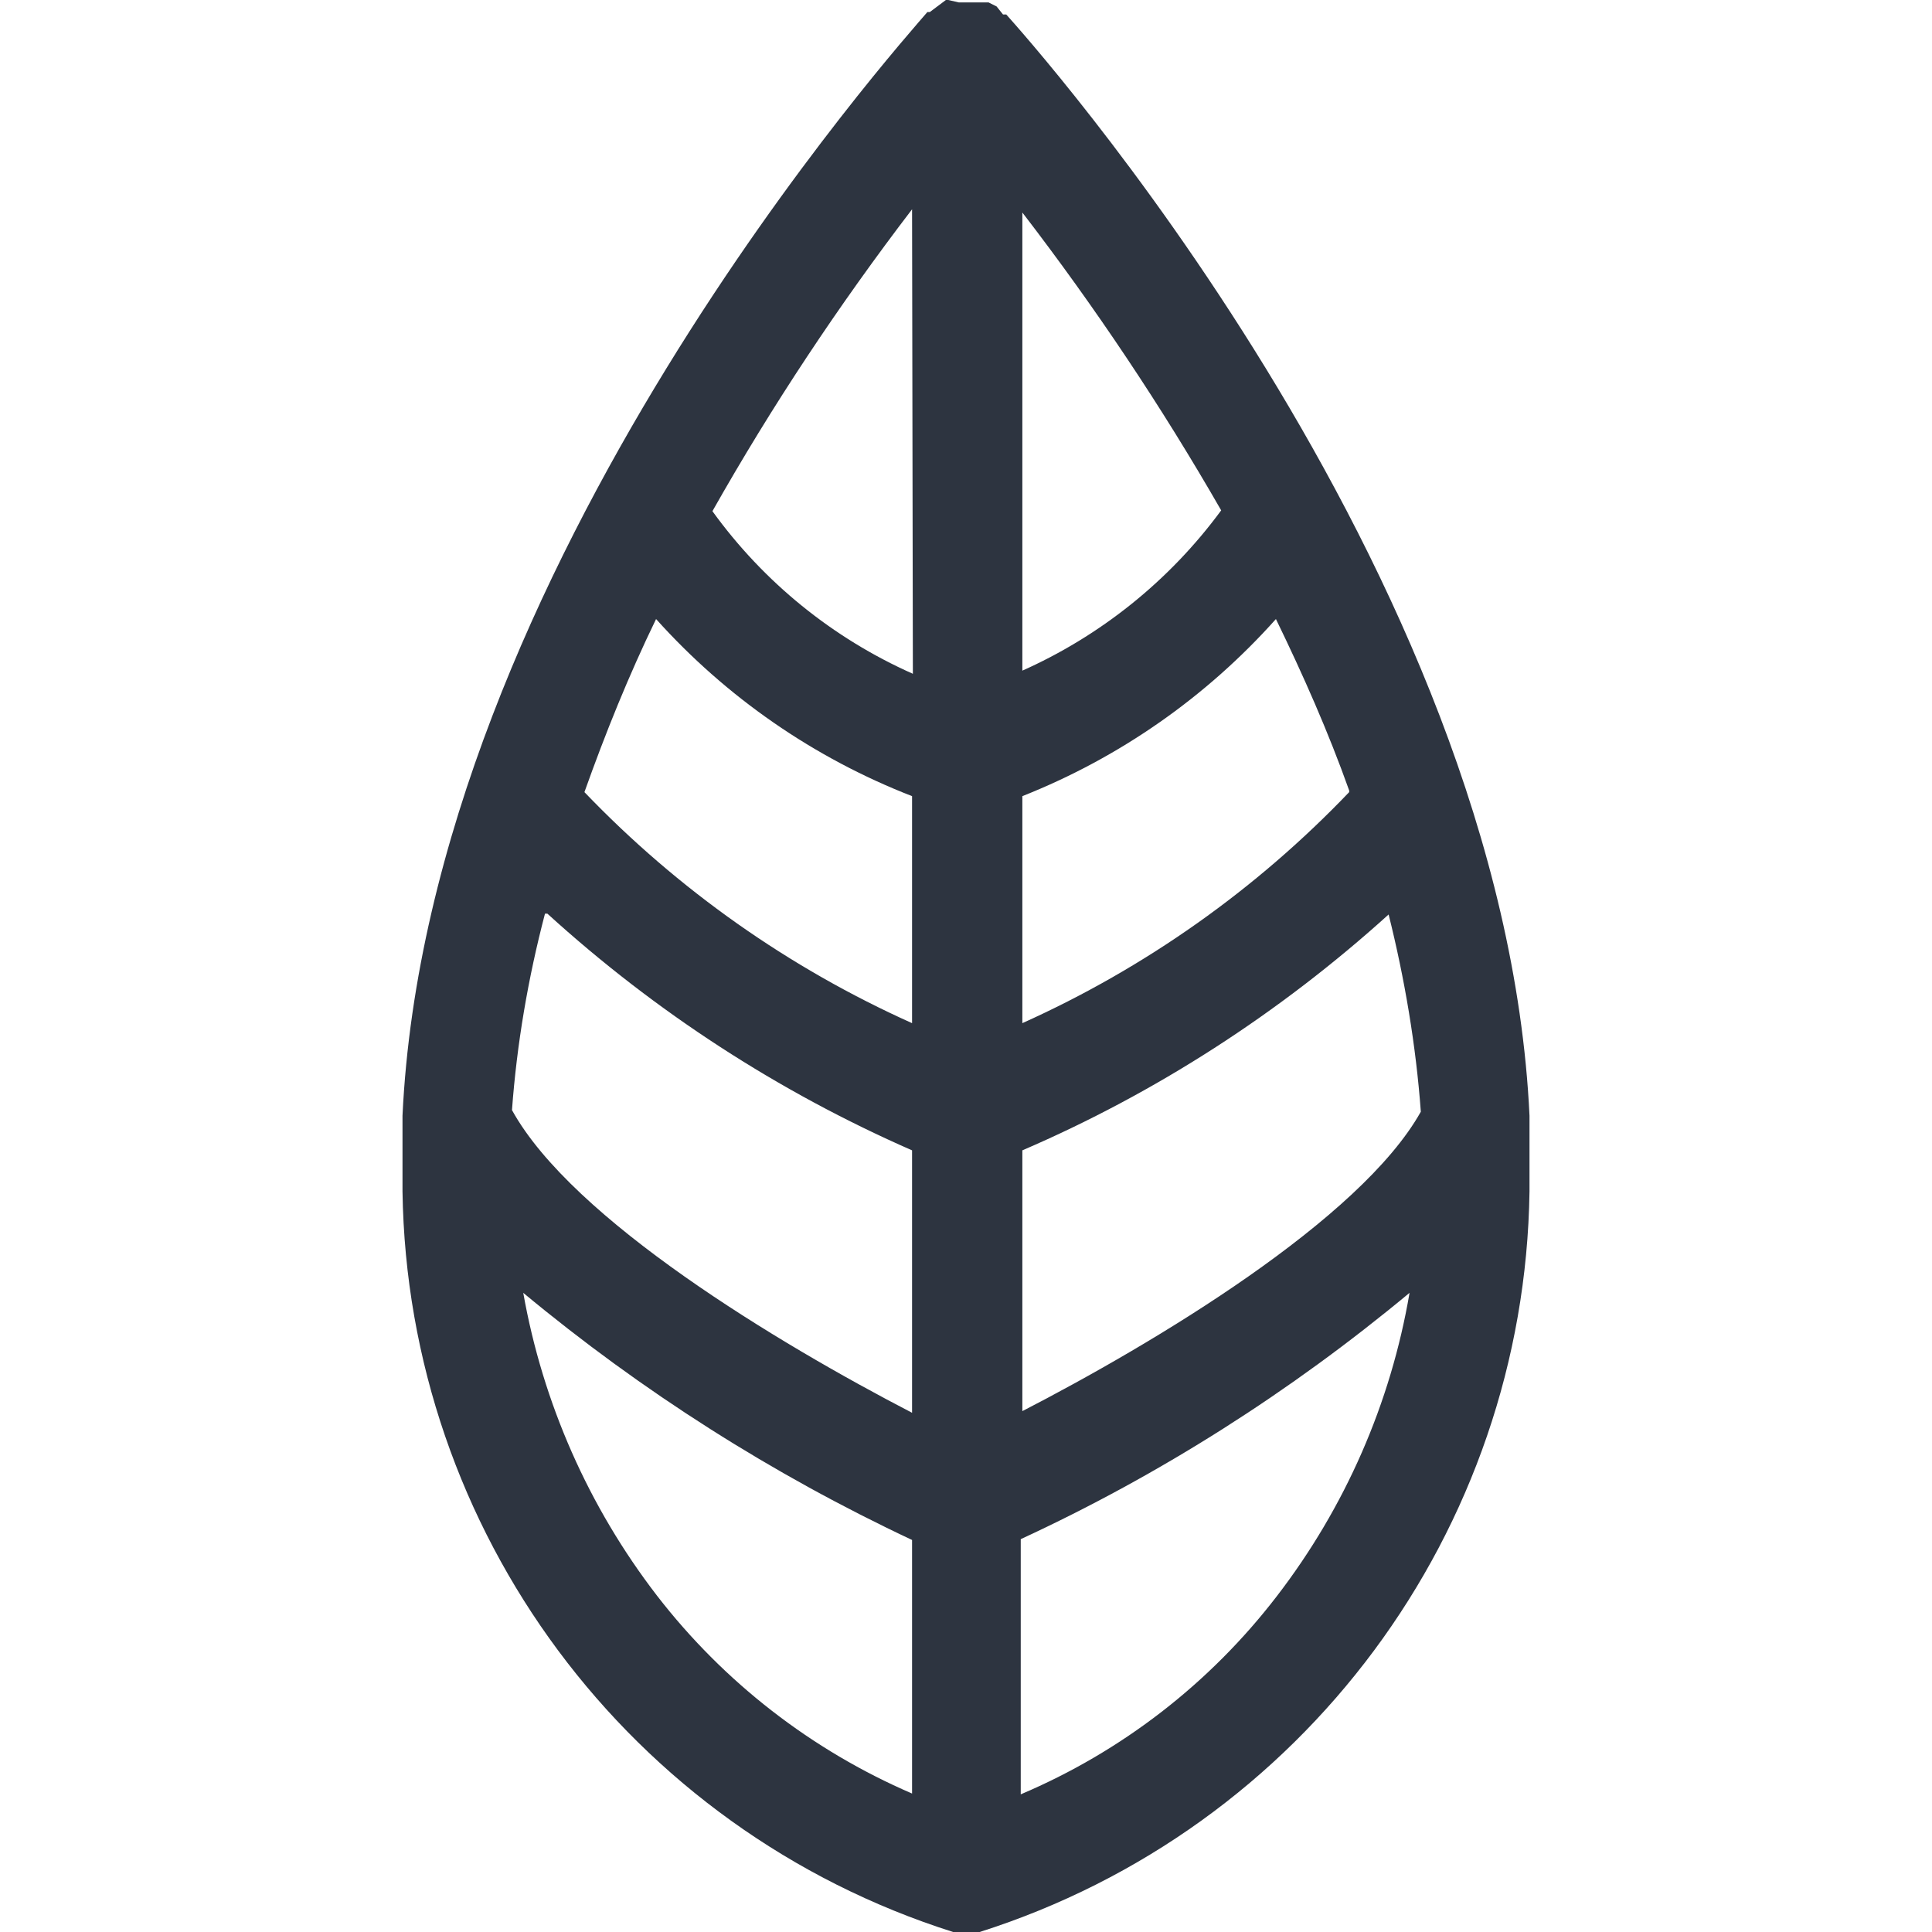
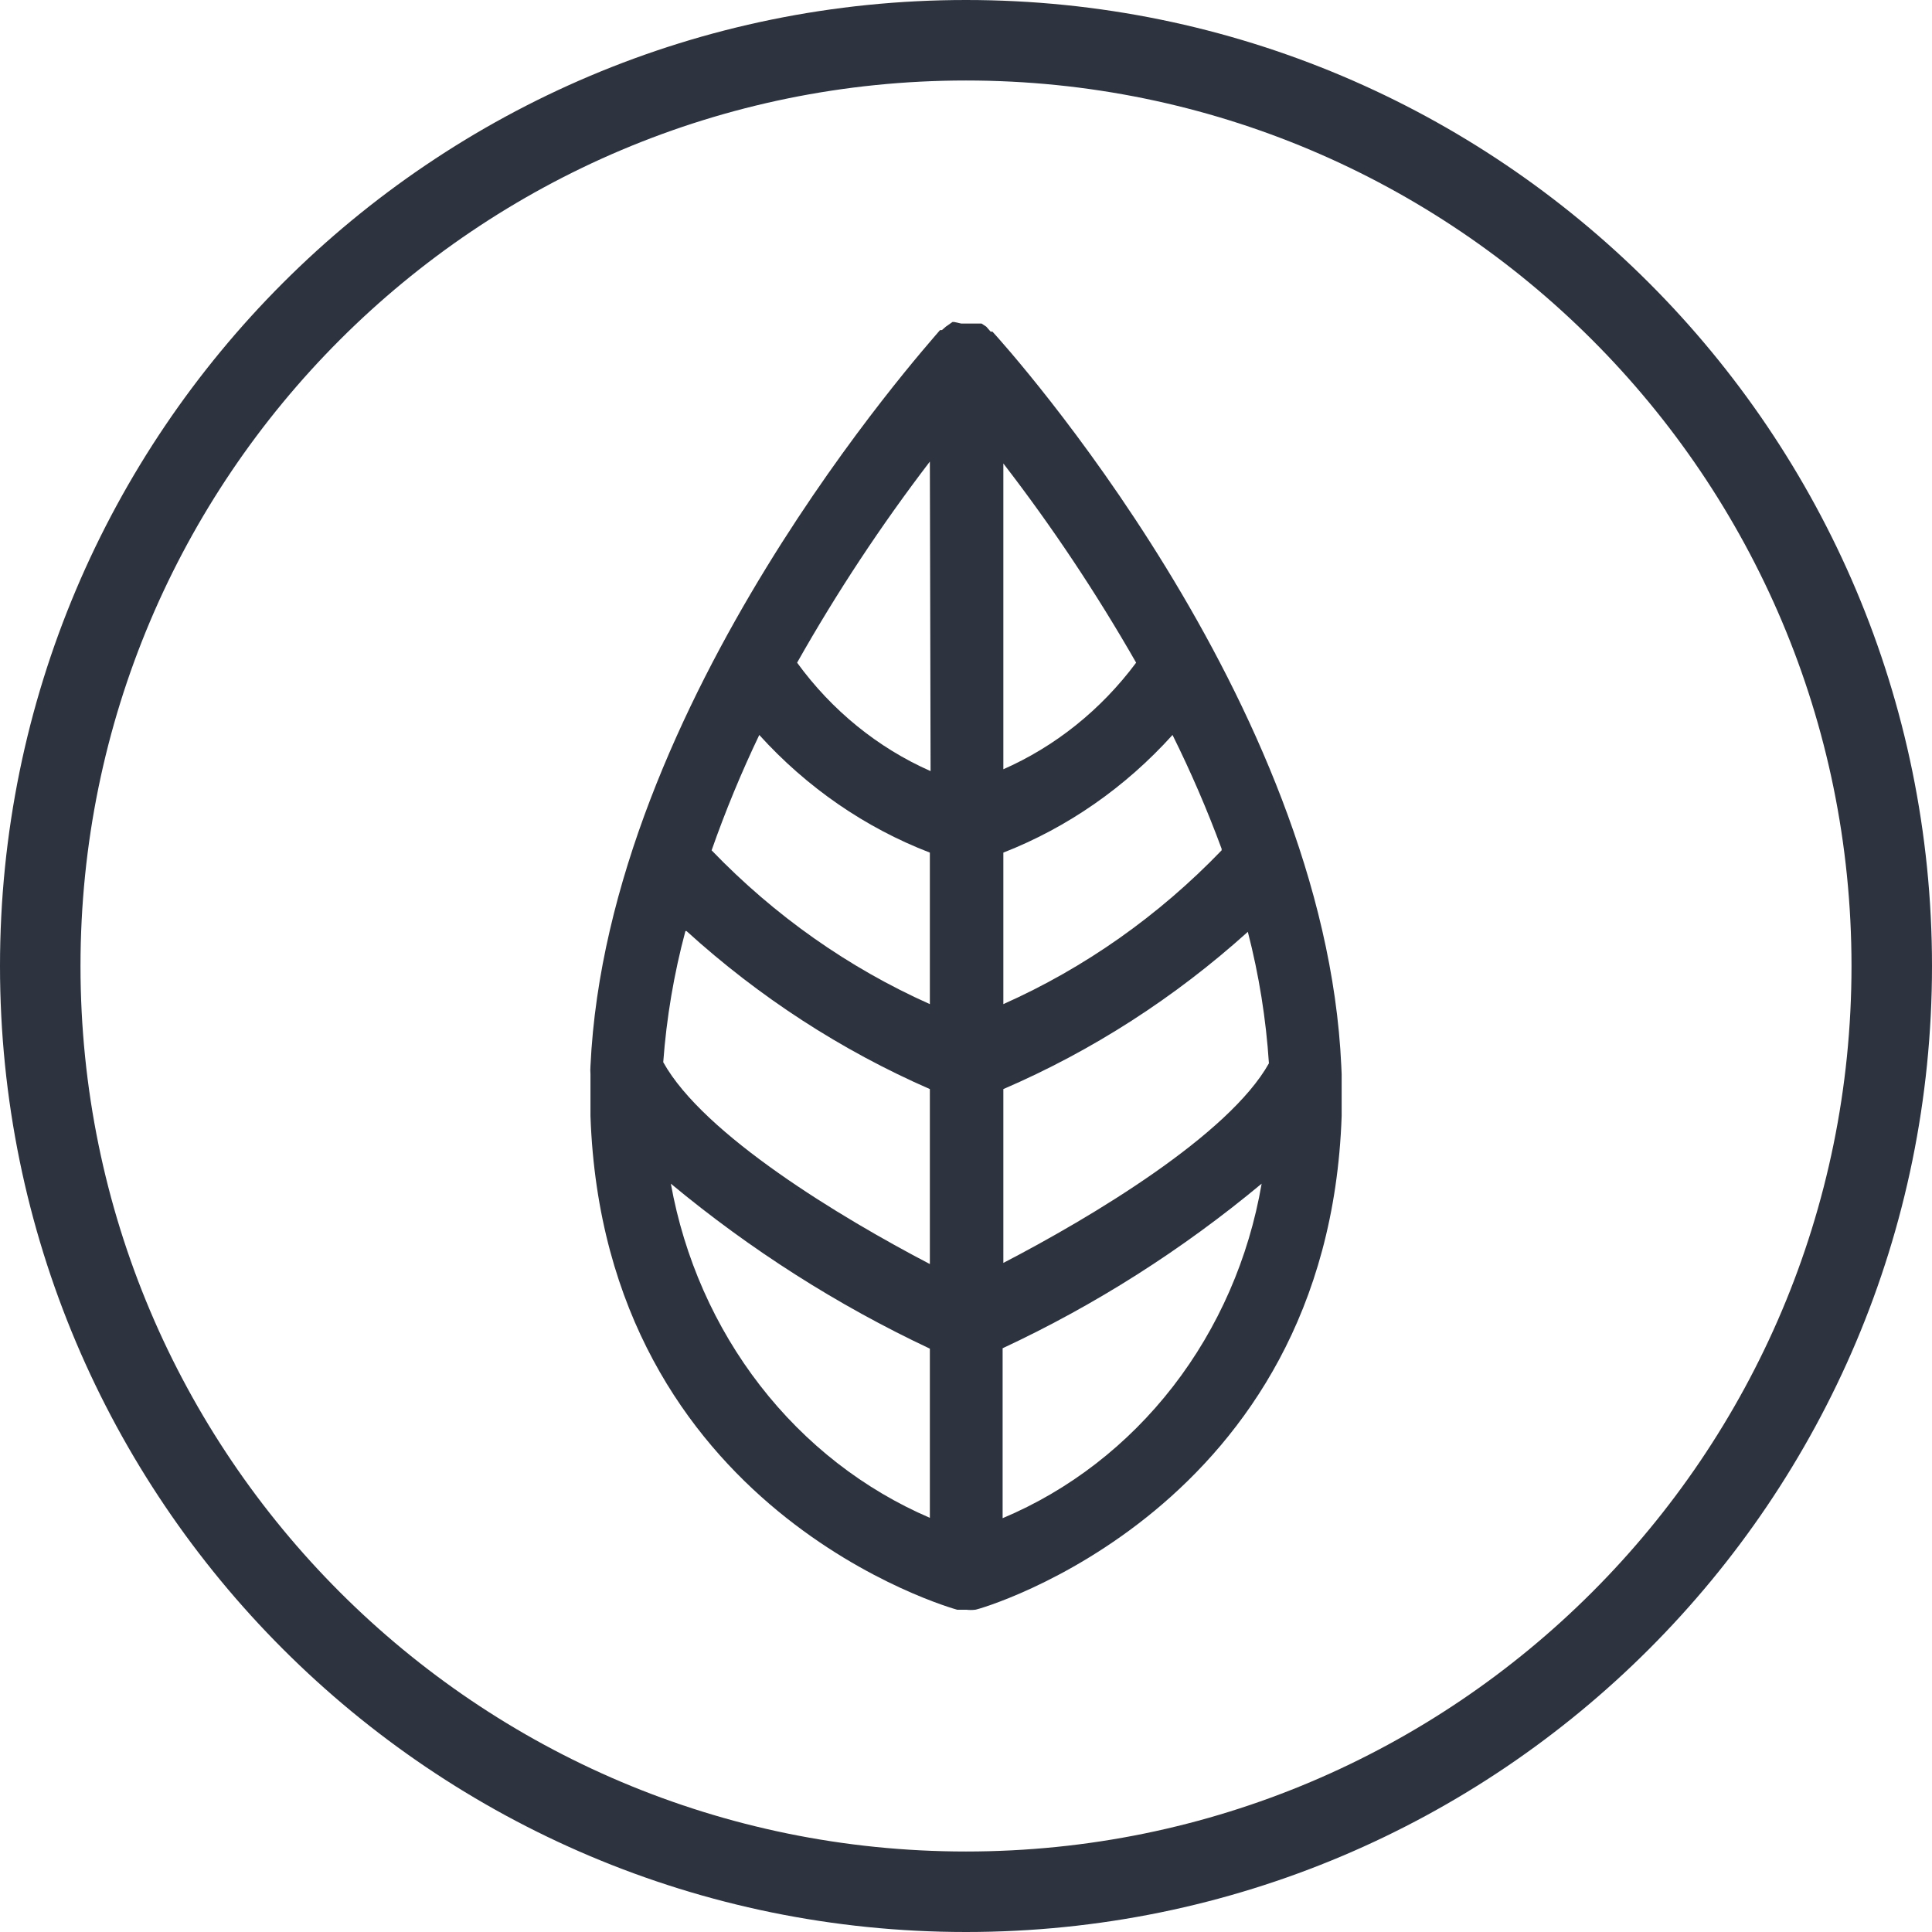
- <svg xmlns="http://www.w3.org/2000/svg" width="24" height="24" fill="none">
-   <path d="M19 13.86C18.68 7.06 12.75.46 12.5.18h-.04l-.08-.1-.1-.05h-.37L11.78 0h-.03l-.12.09-.08.06h-.03C11.25.47 5.32 7.06 5 13.86V14.8a9.8 9.8 0 0 0 6.84 9.2h.33A9.8 9.8 0 0 0 19 14.8V13.86ZM6.8 11.35a16.67 16.67 0 0 0 4.53 2.94v3.26c-1.66-.86-4.22-2.4-4.97-3.76.06-.82.2-1.64.41-2.44h.02Zm1.35-3.66a8.33 8.33 0 0 0 3.18 2.2v2.82a13.01 13.01 0 0 1-4.07-2.87c.26-.73.55-1.45.89-2.15Zm8.61 2.15a12.98 12.98 0 0 1-4.06 2.87V9.89a8.34 8.34 0 0 0 3.15-2.2c.34.7.65 1.4.91 2.13v.02ZM12.7 8.37V2.64c.9 1.17 1.73 2.41 2.47 3.7a6.21 6.21 0 0 1-2.49 2l.02.03Zm0 9.2v-3.28c1.65-.71 3.19-1.7 4.55-2.93.2.8.34 1.63.4 2.45-.75 1.34-3.3 2.87-4.97 3.73l.02.03Zm-1.36-9.2a6.15 6.15 0 0 1-2.49-2.02c.74-1.31 1.57-2.56 2.48-3.75l.01 5.77ZM6.5 16.06a22.62 22.62 0 0 0 4.83 3.07v3.15a8.01 8.01 0 0 1-3.17-2.46 8.64 8.64 0 0 1-1.66-3.76Zm6.18 6.23v-3.17c1.73-.8 3.35-1.83 4.83-3.06a8.53 8.53 0 0 1-1.65 3.77 7.9 7.9 0 0 1-3.18 2.46Z" fill="#2D3440" />
+ <svg xmlns="http://www.w3.org/2000/svg" width="48" height="48" viewBox="0 0 48 48" fill="none">
+   <circle cx="24" cy="24" r="23" stroke="#2D3440" stroke-width="2" />
+   <path d="M33.324 26.485C32.918 17.41 25.009 8.621 24.657 8.239C24.657 8.239 24.657 8.239 24.612 8.239L24.503 8.115L24.386 8.038H23.88L23.708 8H23.663L23.5 8.115L23.401 8.201C23.401 8.201 23.401 8.201 23.355 8.201C23.003 8.621 15.095 17.419 14.67 26.485C14.665 26.552 14.665 26.619 14.67 26.686C14.67 27.03 14.67 27.373 14.67 27.727C15.014 37.566 23.708 39.974 23.78 39.993H24.006C24.081 40.002 24.157 40.002 24.232 39.993C24.314 39.993 32.999 37.519 33.333 27.727C33.333 27.373 33.333 27.03 33.333 26.686C33.333 26.619 33.324 26.552 33.324 26.485ZM17.056 23.132C18.861 24.772 20.902 26.097 23.102 27.058V31.405C20.888 30.249 17.481 28.195 16.478 26.39C16.559 25.287 16.744 24.196 17.029 23.132H17.056ZM18.864 18.26C20.046 19.565 21.496 20.565 23.102 21.183V24.947C21.083 24.046 19.243 22.75 17.68 21.126C18.023 20.148 18.419 19.191 18.864 18.26ZM30.351 21.126C28.788 22.75 26.948 24.047 24.928 24.947V21.183C26.521 20.56 27.959 19.56 29.131 18.26C29.587 19.178 29.994 20.122 30.351 21.088V21.126ZM24.928 19.158V11.515C26.136 13.081 27.238 14.735 28.227 16.464C27.355 17.635 26.213 18.55 24.91 19.12L24.928 19.158ZM24.928 31.424V27.058C27.137 26.106 29.187 24.787 31.002 23.151C31.278 24.219 31.454 25.314 31.526 26.418C30.532 28.195 27.124 30.239 24.91 31.386L24.928 31.424ZM23.12 19.158C21.812 18.581 20.668 17.652 19.804 16.464C20.79 14.718 21.893 13.049 23.102 11.468L23.12 19.158ZM16.667 29.408C18.644 31.05 20.805 32.426 23.102 33.507V37.71C21.459 37.004 20.009 35.875 18.886 34.425C17.761 32.974 16.999 31.25 16.667 29.408ZM24.91 37.719V33.497C27.209 32.425 29.371 31.051 31.345 29.408C31.028 31.257 30.27 32.99 29.145 34.444C28.019 35.898 26.562 37.025 24.91 37.719Z" fill="#2D3440" />
</svg>
